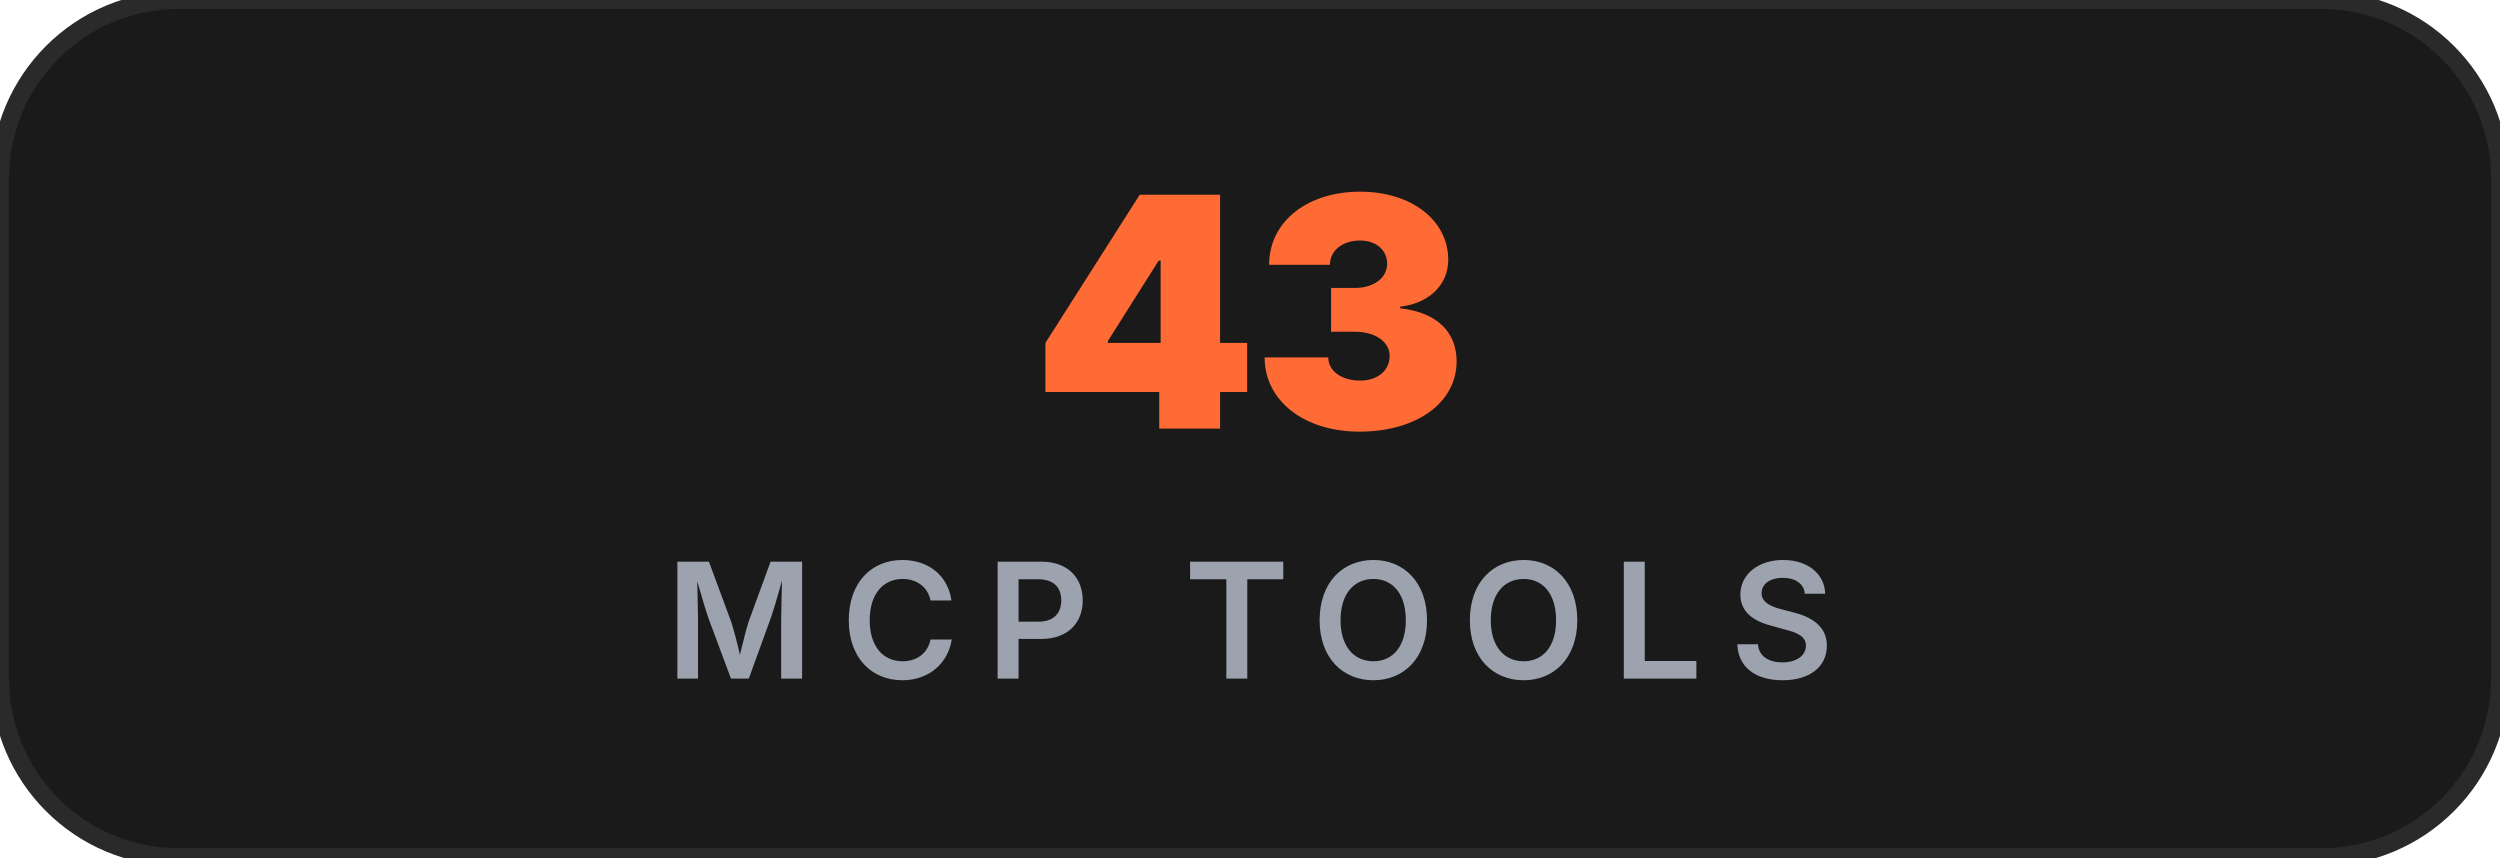
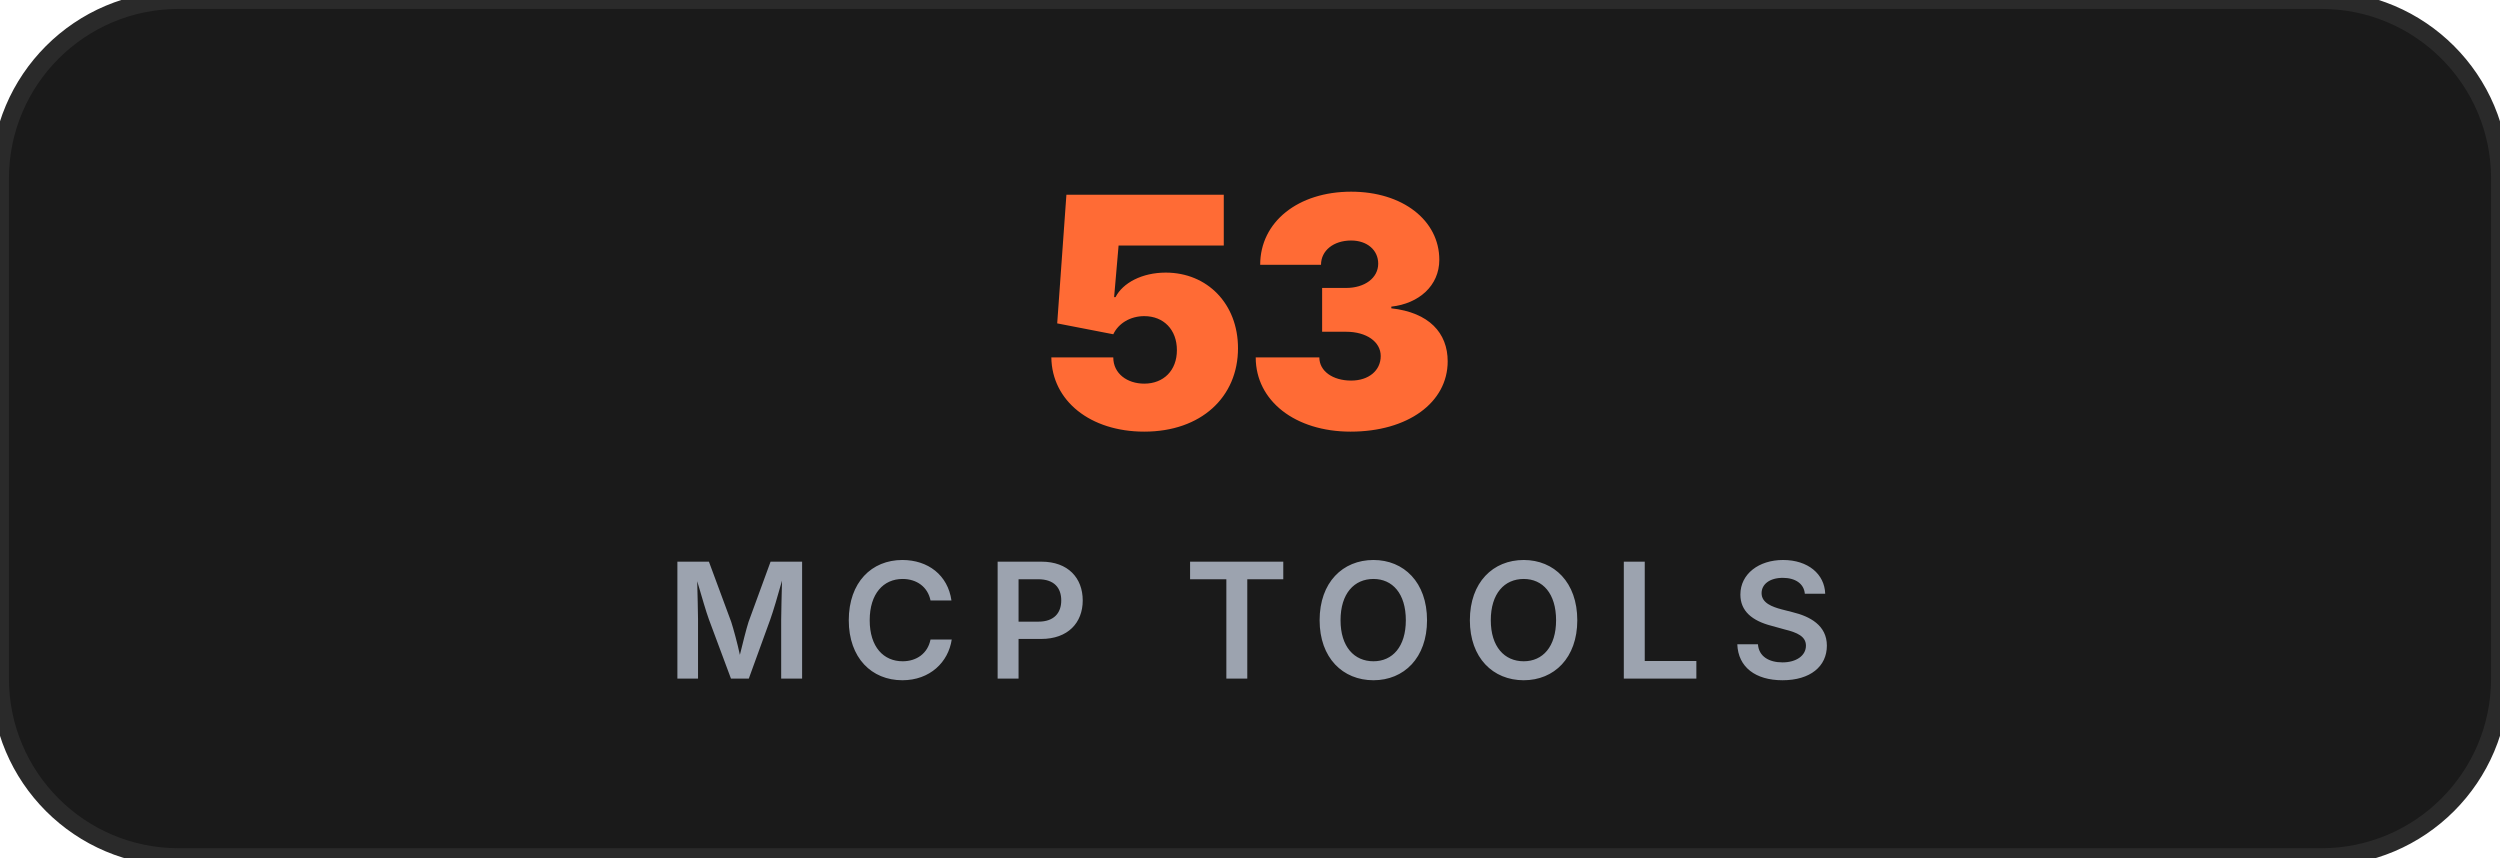
- <svg xmlns="http://www.w3.org/2000/svg" viewBox="0 0 140 48" fill="none" role="img" aria-label="MCP TOOLS: 43">
+ <svg xmlns="http://www.w3.org/2000/svg" viewBox="0 0 140 48" fill="none" role="img" aria-label="MCP TOOLS: 53">
  <rect x="0" y="0" width="140" height="48" rx="10" fill="#1A1A1A" stroke="#2A2A2A" stroke-width="1" />
-   <text x="70" y="24" fill="#FF6B35" font-family="ui-sans-serif, -apple-system, &quot;Segoe UI&quot;, Inter, system-ui, sans-serif" font-size="18" font-weight="900" text-anchor="middle" letter-spacing="-0.3">43</text>
+   <text x="70" y="24" fill="#FF6B35" font-family="ui-sans-serif, -apple-system, &quot;Segoe UI&quot;, Inter, system-ui, sans-serif" font-size="18" font-weight="900" text-anchor="middle" letter-spacing="-0.3">53</text>
  <text x="70" y="38" fill="#9CA3AF" font-family="ui-sans-serif, -apple-system, &quot;Segoe UI&quot;, Inter, system-ui, sans-serif" font-size="9" font-weight="600" text-anchor="middle" letter-spacing="1.5">MCP TOOLS</text>
</svg>
